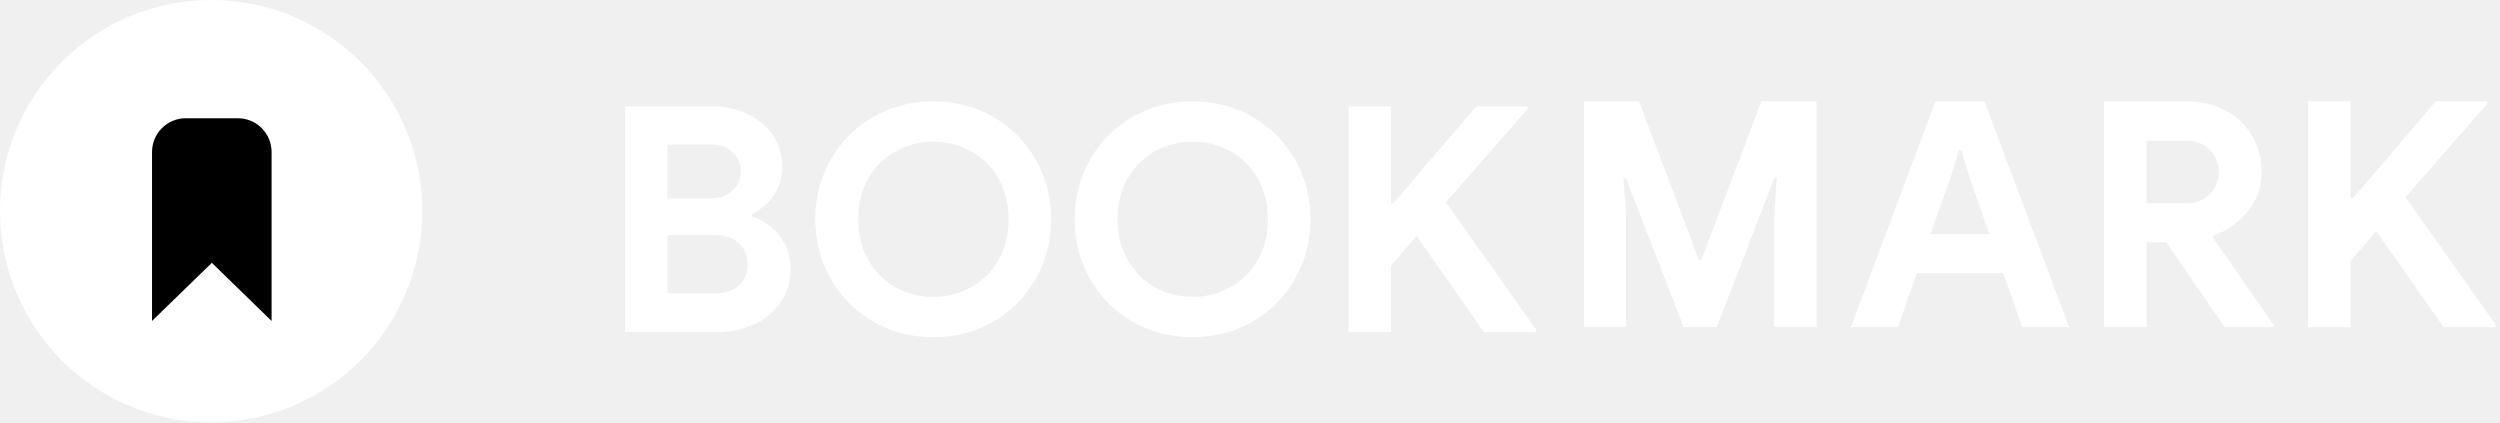
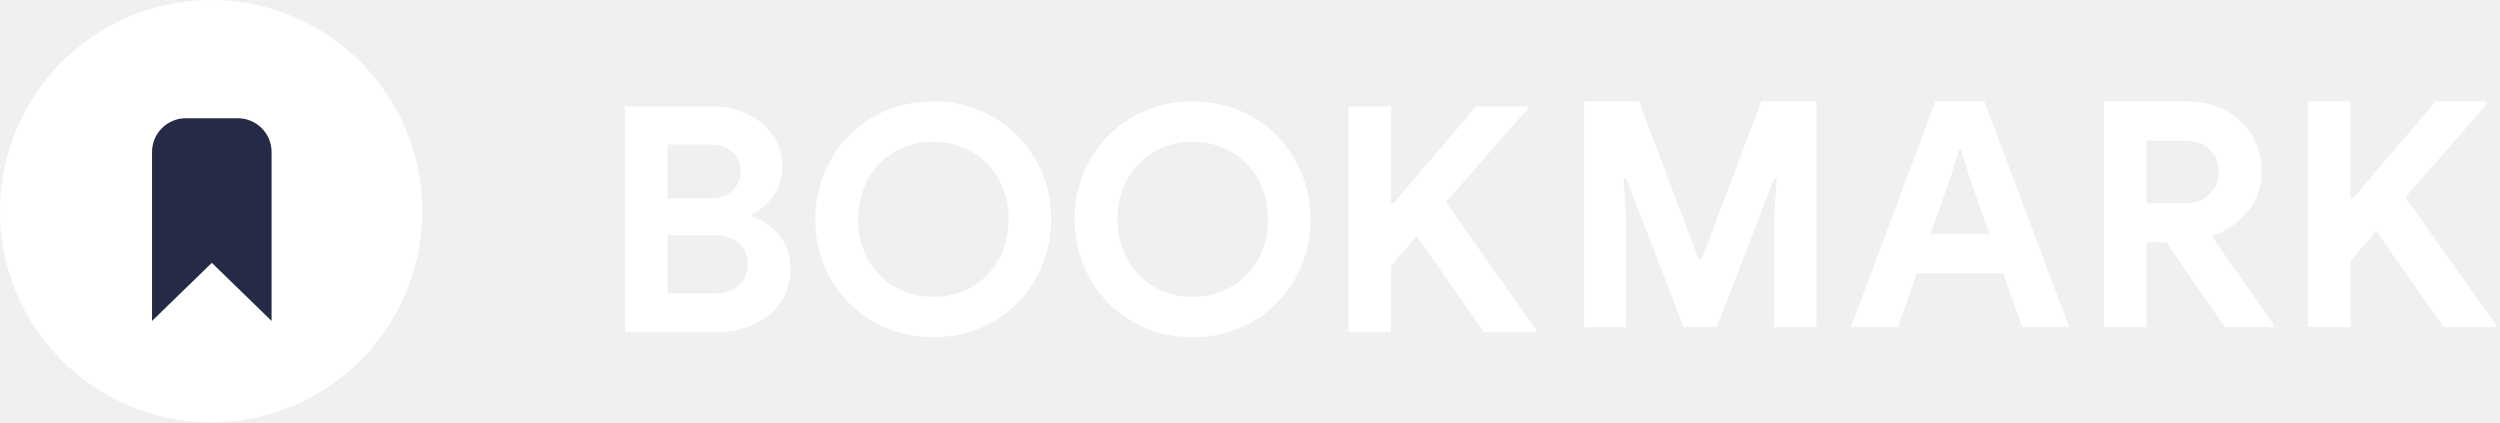
<svg xmlns="http://www.w3.org/2000/svg" width="148" height="25">
  <g fill="none" fill-rule="evenodd">
    <path d="M37 6.299h5.227c.746 0 1.434.155 2.062.466.629.311 1.123.735 1.484 1.27s.542 1.12.542 1.754c0 .672-.165 1.254-.495 1.746-.33.491-.762.868-1.297 1.129v.15c.697.248 1.25.643 1.661 1.185.41.541.616 1.191.616 1.95 0 .735-.196 1.385-.588 1.951a3.817 3.817 0 0 1-1.587 1.307c-.665.305-1.403.457-2.212.457H37V6.299zm5.04 5.45c.548 0 .986-.152 1.316-.457.33-.305.495-.688.495-1.148 0-.448-.159-.824-.476-1.13-.318-.304-.738-.457-1.26-.457H39.52v3.192h2.52zm.28 5.619c.61 0 1.086-.159 1.428-.476.342-.317.513-.731.513-1.241 0-.51-.174-.927-.522-1.251-.349-.324-.847-.485-1.494-.485H39.52v3.453h2.8zm12.927 2.595c-1.307 0-2.492-.308-3.556-.924a6.711 6.711 0 0 1-2.511-2.53c-.61-1.07-.915-2.246-.915-3.528 0-1.281.305-2.457.915-3.528a6.711 6.711 0 0 1 2.51-2.529C52.756 6.308 53.94 6 55.248 6c1.306 0 2.492.308 3.556.924a6.711 6.711 0 0 1 2.51 2.53c.61 1.07.915 2.246.915 3.527 0 1.282-.305 2.458-.915 3.528a6.711 6.711 0 0 1-2.51 2.53c-1.064.616-2.25.924-3.556.924zm0-2.39a4.52 4.52 0 0 0 2.258-.578 4.177 4.177 0 0 0 1.615-1.624c.392-.697.588-1.494.588-2.39 0-.896-.196-1.692-.588-2.389a4.177 4.177 0 0 0-1.615-1.624 4.52 4.52 0 0 0-2.258-.579 4.47 4.47 0 0 0-2.25.579 4.195 4.195 0 0 0-1.605 1.624c-.392.697-.588 1.493-.588 2.39 0 .895.196 1.692.588 2.389a4.195 4.195 0 0 0 1.605 1.624 4.47 4.47 0 0 0 2.25.578zm15.353 2.39c-1.307 0-2.492-.308-3.556-.924a6.711 6.711 0 0 1-2.51-2.53c-.61-1.07-.915-2.246-.915-3.528 0-1.281.305-2.457.914-3.528a6.711 6.711 0 0 1 2.511-2.529C68.108 6.308 69.294 6 70.6 6c1.307 0 2.492.308 3.556.924a6.711 6.711 0 0 1 2.51 2.53c.61 1.07.915 2.246.915 3.527 0 1.282-.305 2.458-.914 3.528a6.711 6.711 0 0 1-2.511 2.53c-1.064.616-2.25.924-3.556.924zm0-2.39a4.52 4.52 0 0 0 2.259-.578 4.177 4.177 0 0 0 1.614-1.624c.392-.697.588-1.494.588-2.39 0-.896-.196-1.692-.588-2.389a4.177 4.177 0 0 0-1.614-1.624 4.52 4.52 0 0 0-2.259-.579 4.47 4.47 0 0 0-2.25.579 4.195 4.195 0 0 0-1.605 1.624c-.392.697-.588 1.493-.588 2.39 0 .895.196 1.692.588 2.389a4.195 4.195 0 0 0 1.606 1.624 4.47 4.47 0 0 0 2.249.578zM79.83 6.3h2.52v5.73h.15l4.89-5.73h3.043v.149L85.6 11.973l5.338 7.542v.149h-3.08l-3.994-5.693-1.512 1.773v3.92h-2.52V6.299zM93.779 6h3.248l3.546 9.39h.15L104.268 6h3.267v13.365h-2.501v-6.589l.15-2.221h-.15l-3.398 8.81h-1.96l-3.416-8.81h-.149l.15 2.221v6.59h-2.483V6zm20.8 0h2.894l5.021 13.365h-2.781l-1.12-3.192h-5.115l-1.12 3.192h-2.781L114.579 6zm3.193 7.859l-1.176-3.36-.486-1.606h-.149l-.485 1.606-1.195 3.36h3.49zM124.553 6h4.872c.871 0 1.646.18 2.324.541.678.361 1.204.862 1.577 1.503.374.64.56 1.366.56 2.175 0 .858-.27 1.62-.812 2.286a4.617 4.617 0 0 1-2.044 1.447l-.018.13 3.584 5.134v.15h-2.894l-3.453-5.022h-1.176v5.021h-2.52V6zm4.853 6.03c.573 0 1.04-.175 1.4-.523.361-.349.542-.79.542-1.326 0-.51-.172-.945-.514-1.306-.342-.361-.806-.542-1.39-.542h-2.371v3.696h2.333zm7.23-6.03h2.52v5.73h.15l4.89-5.73h3.043v.15l-4.835 5.525 5.34 7.541v.15h-3.08l-3.996-5.694-1.512 1.773v3.92h-2.52V6z" fill="#FFF" fill-rule="nonzero" />
    <g>
      <circle fill="#FFF" cx="12.5" cy="12.5" r="12.5" />
-       <path d="M9 9v10l3.54-3.44L16.078 19V9a2 2 0 0 0-2-2H11a2 2 0 0 0-2 2z" fill="#000" />
+       <path d="M9 9v10l3.54-3.44L16.078 19V9a2 2 0 0 0-2-2H11a2 2 0 0 0-2 2z" fill="#252B46" />
    </g>
  </g>
</svg>
